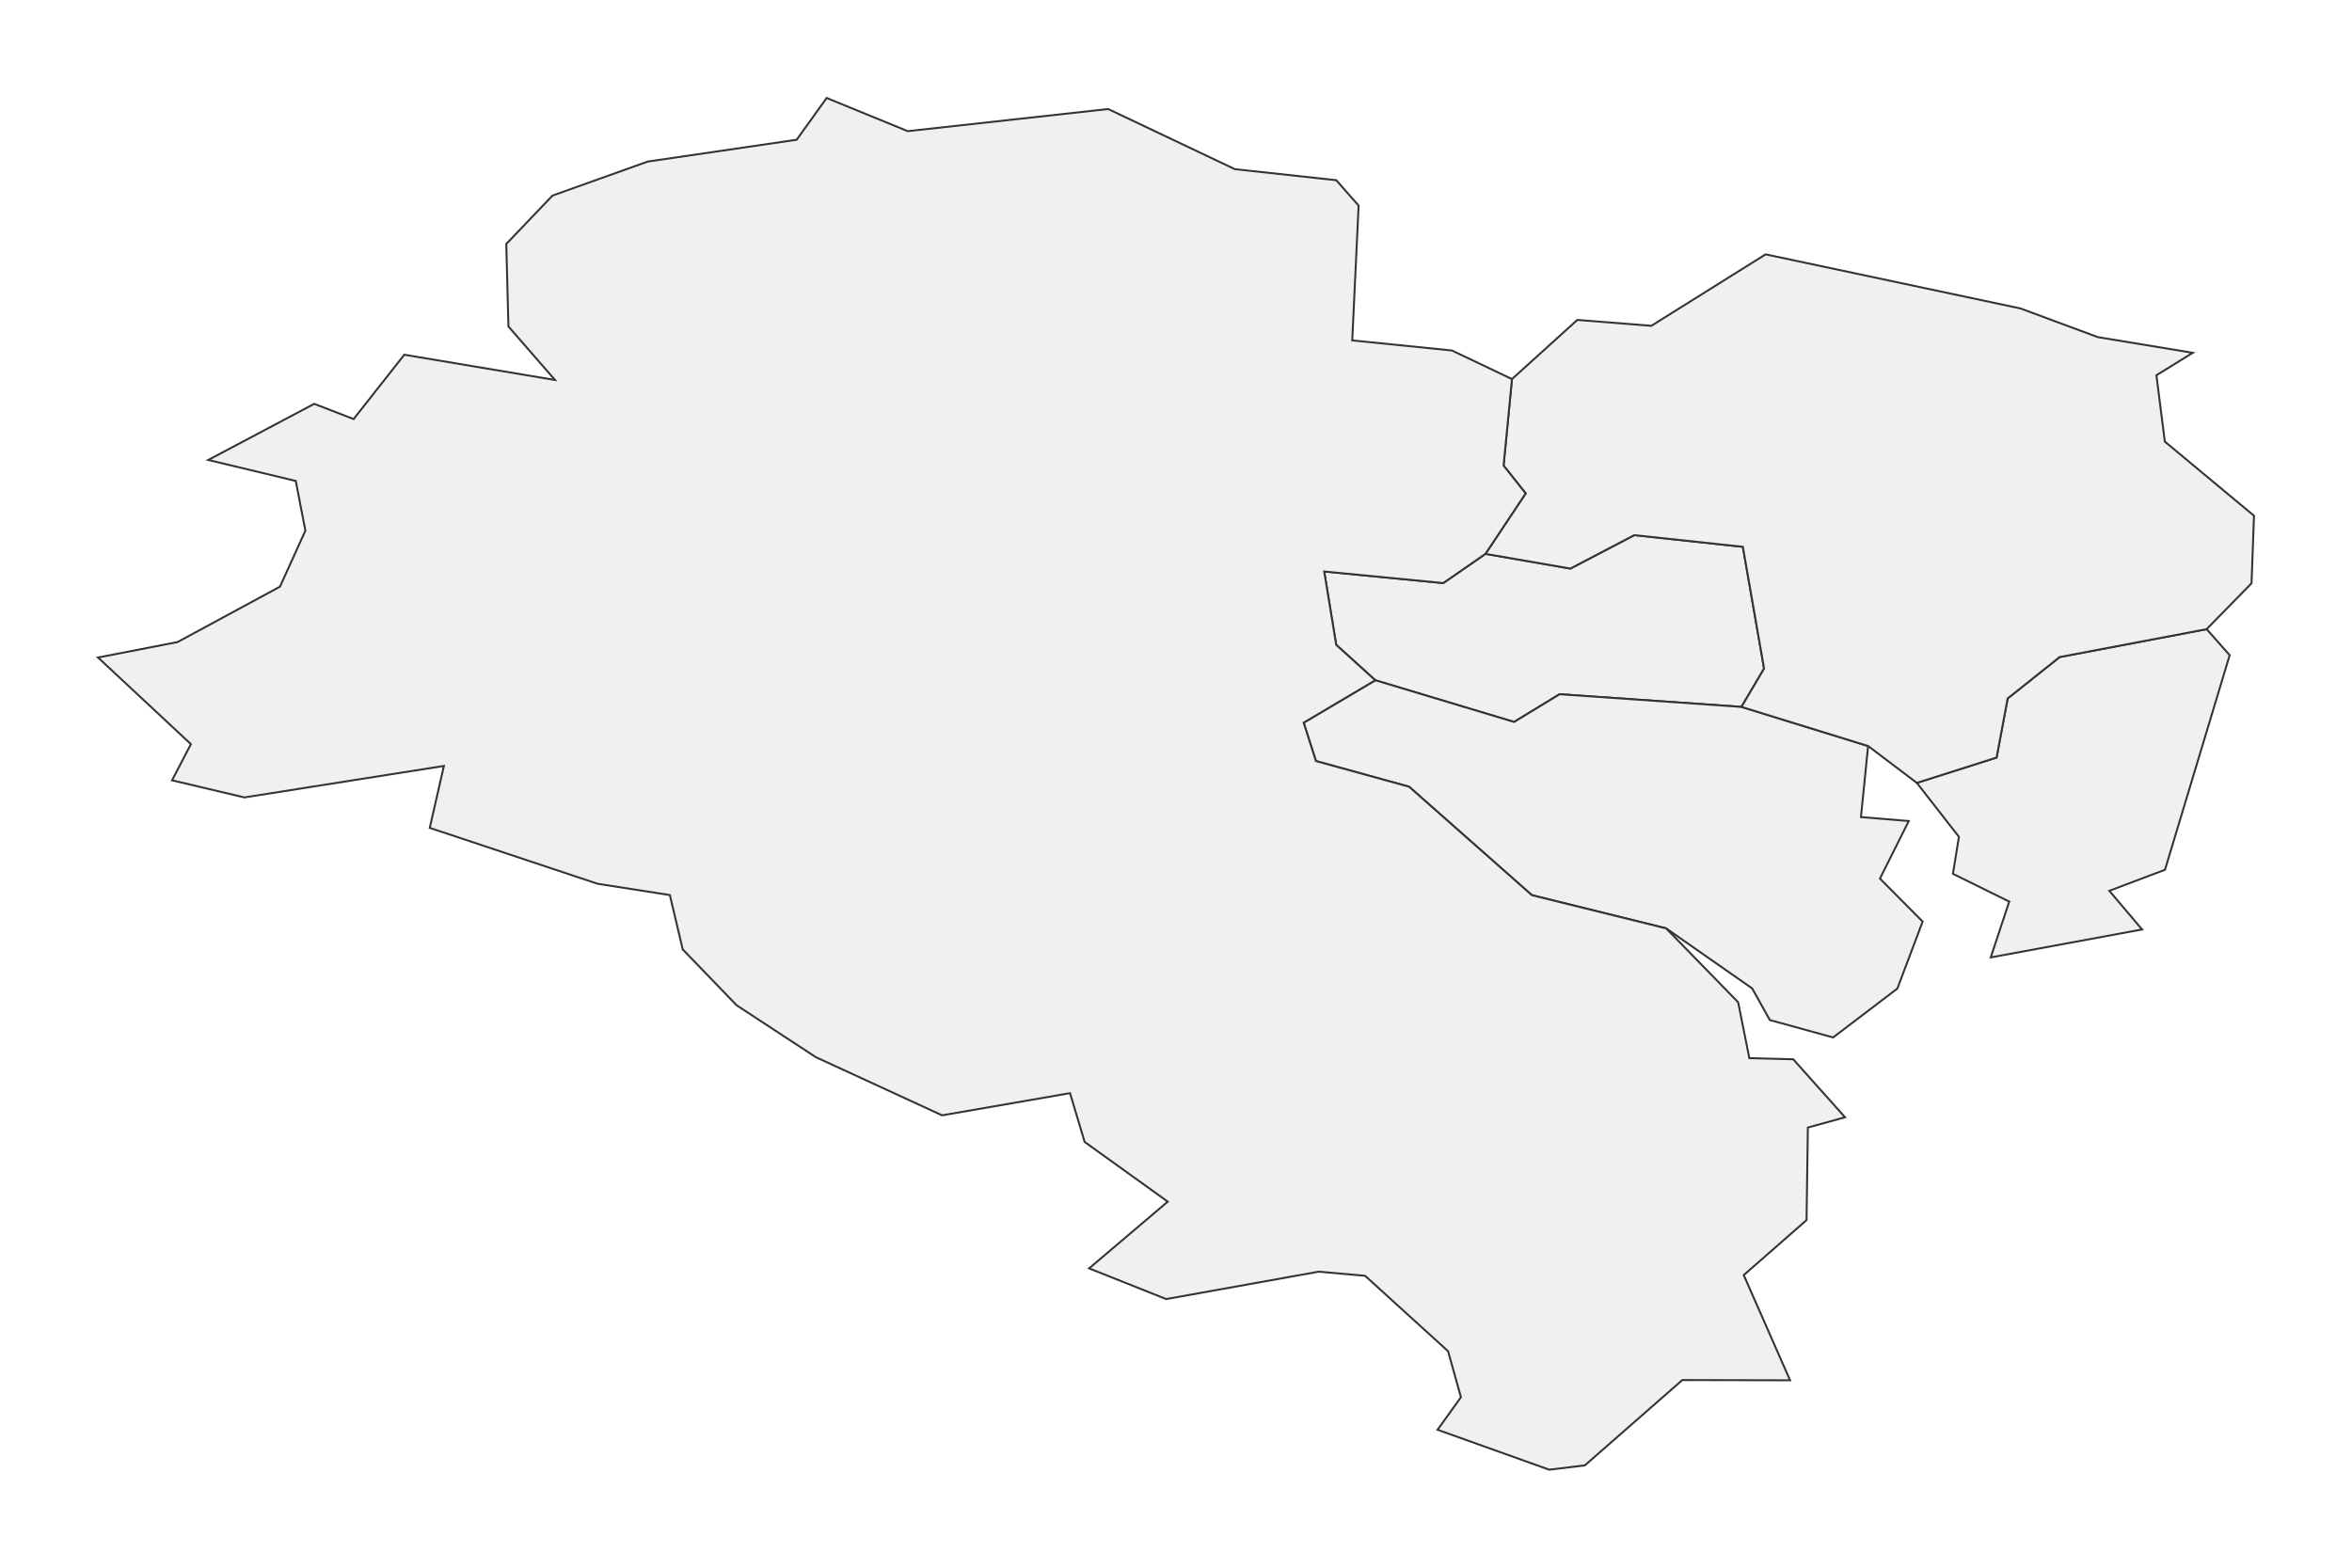
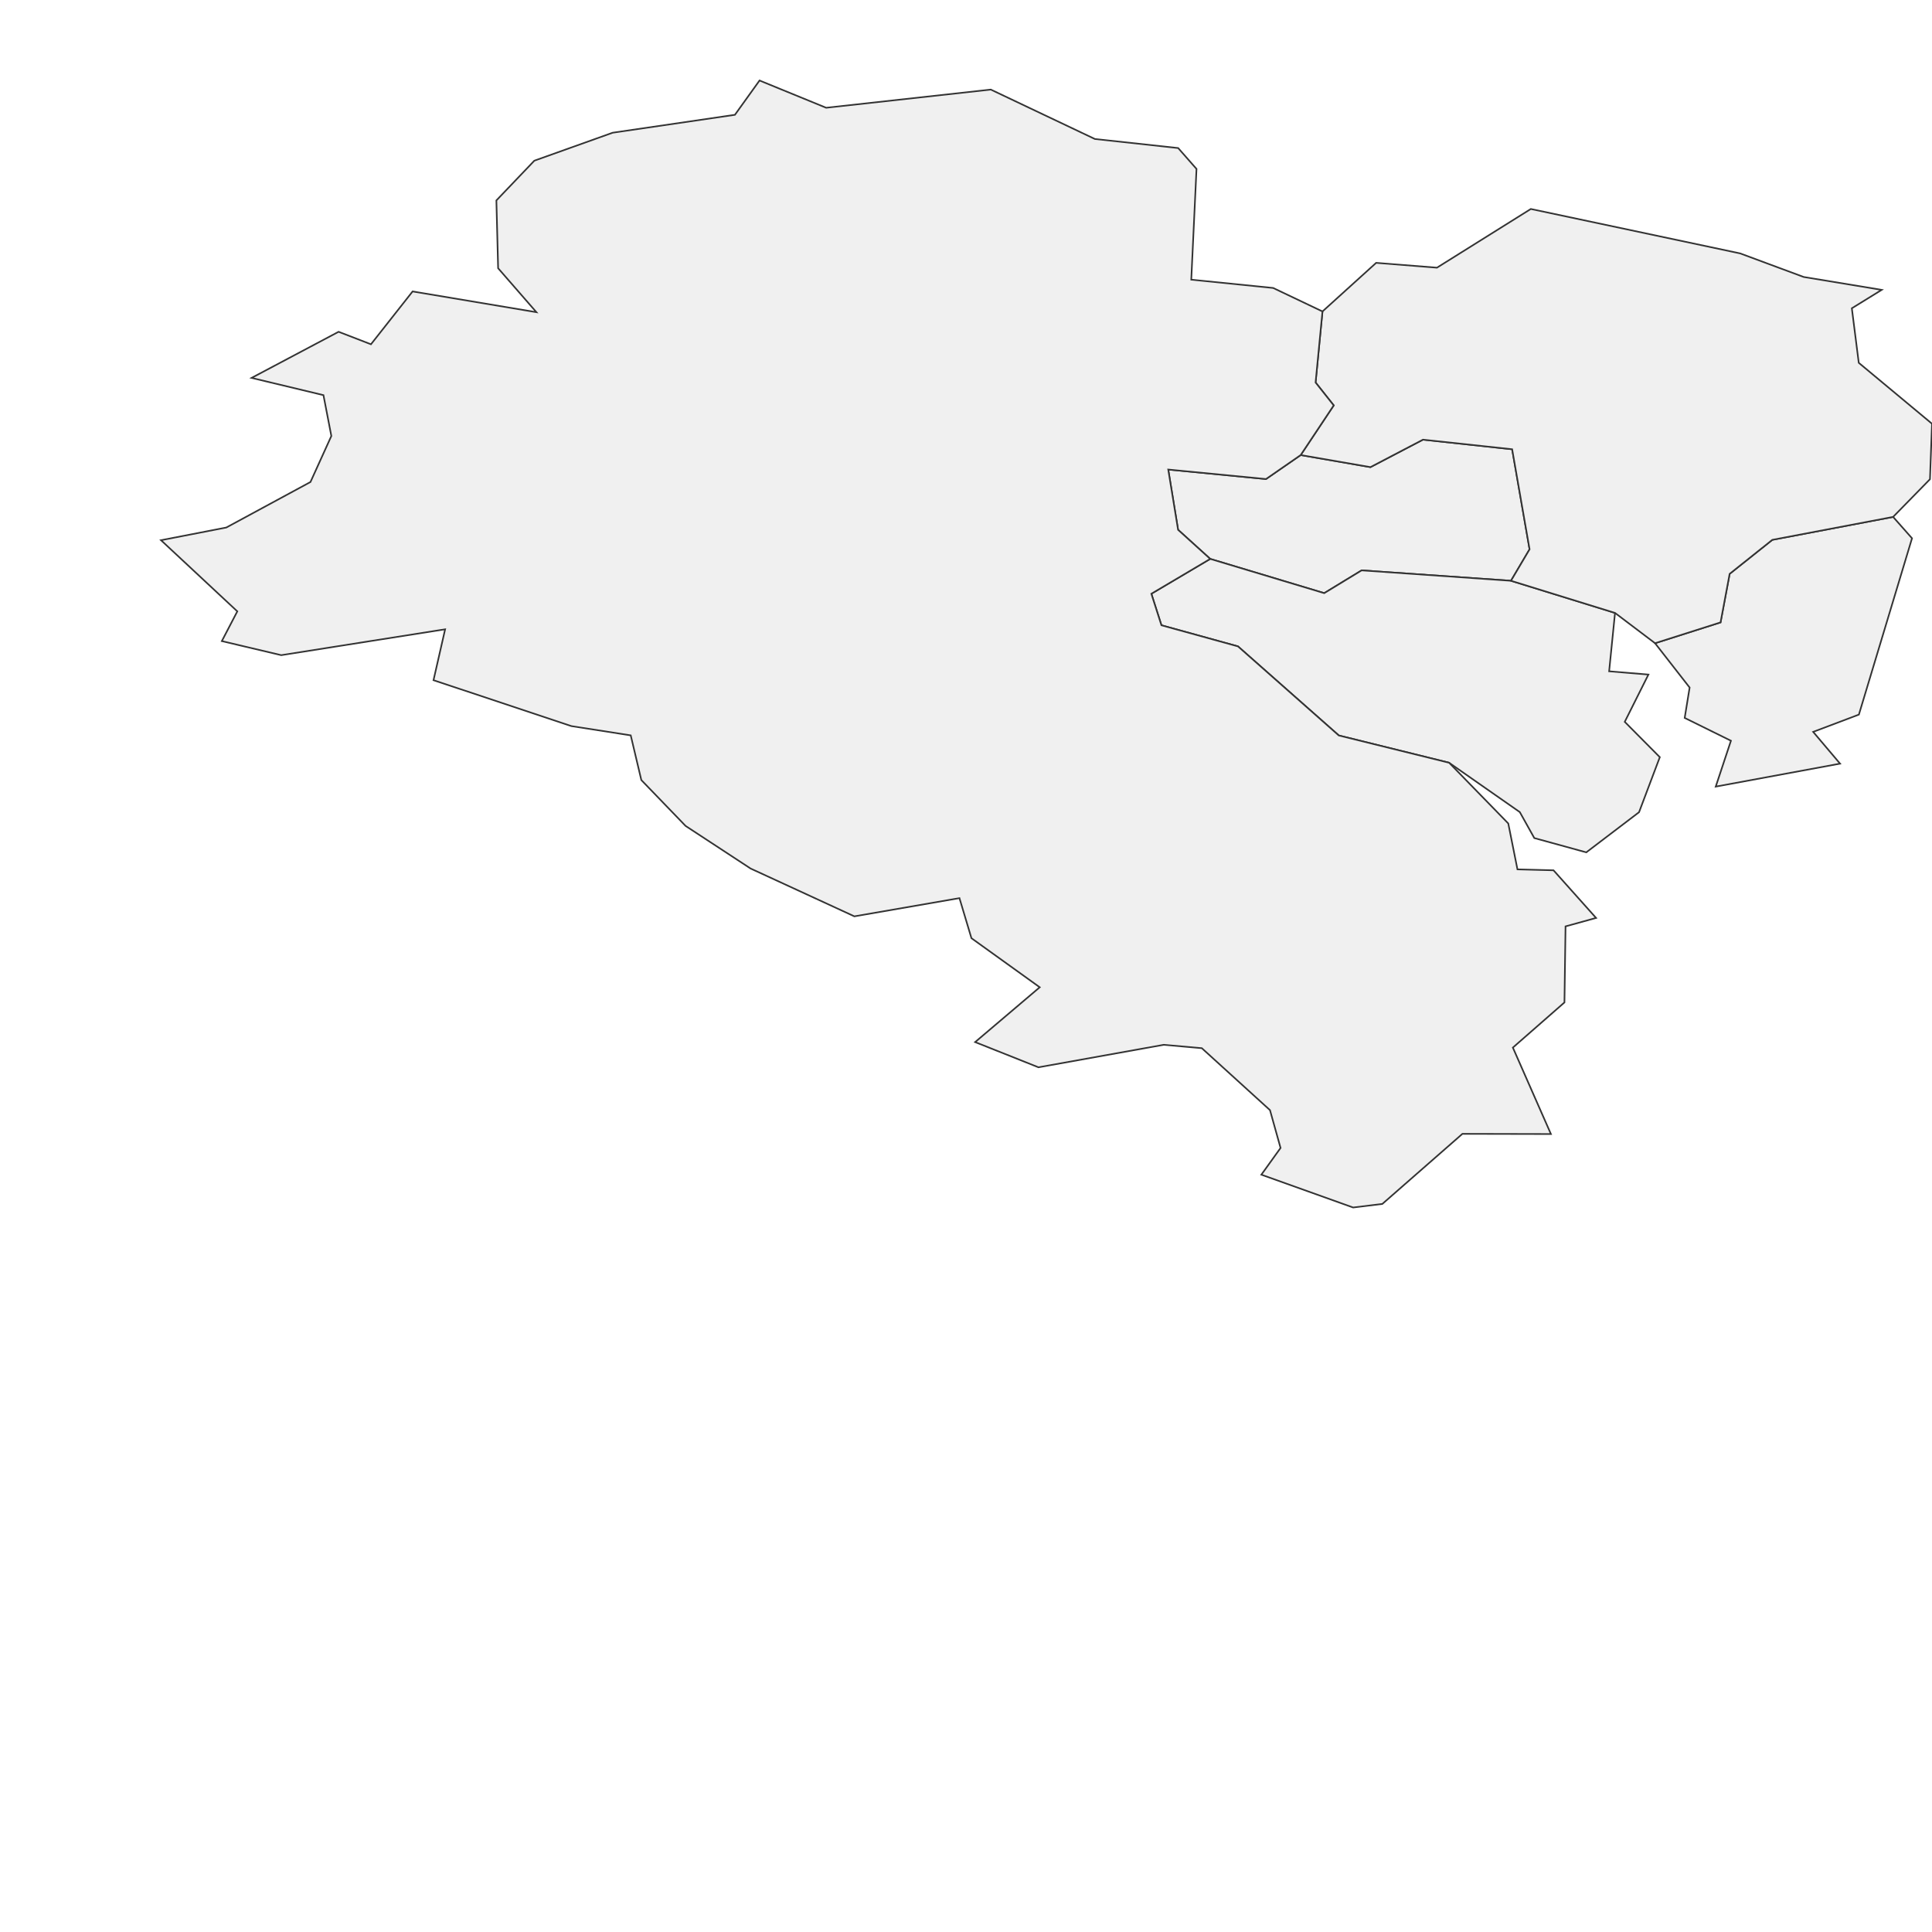
- <svg xmlns="http://www.w3.org/2000/svg" width="1200" height="800">
+ <svg xmlns="http://www.w3.org/2000/svg" width="1200" height="1200" viewBox="0 0 1100 1200">
  <style>
.region-path { stroke: #333; }
.sido { stroke-width: 2; fill: #e0e0e0; }
.sigungu { stroke-width: 1; fill: #f0f0f0; }
</style>
  <path id="26010" data-region="중구" data-code="26010" d="M 888.50 360.73 L 900.05 341.18 L 889.22 279.04 L 833.82 273.08 L 801.21 290.14 L 757.88 282.64 L 736.34 297.54 L 675.61 291.64 L 681.73 329.07 L 701.68 347.14 L 772.50 368.42 L 795.73 354.27 L 888.50 360.73 Z" fill="#f0f0f0" stroke="#333" class="region-path sigungu" />
  <path id="26020" data-region="남구" data-code="26020" d="M 888.50 360.73 L 795.73 354.27 L 772.50 368.42 L 701.68 347.14 L 665.12 368.79 L 671.39 388.37 L 718.93 401.48 L 781.56 456.82 L 850.08 473.76 L 893.98 504.41 L 902.98 520.54 L 935.27 529.41 L 968.04 504.47 L 980.94 470.29 L 959.16 448.34 L 973.86 418.98 L 949.46 416.95 L 953.12 380.70 L 888.50 360.73 Z" fill="#f0f0f0" stroke="#333" class="region-path sigungu" />
  <path id="26030" data-region="동구" data-code="26030" d="M 977.98 399.51 L 999.46 427.05 L 996.39 445.91 L 1025.12 460.09 L 1015.67 488.58 L 1092.89 474.31 L 1076.19 454.58 L 1104.59 443.85 L 1137.59 334.34 L 1125.84 321.06 L 1050.82 335.30 L 1024.31 356.43 L 1018.66 386.58 L 977.98 399.51 Z" fill="#f0f0f0" stroke="#333" class="region-path sigungu" />
  <path id="26040" data-region="북구" data-code="26040" d="M 1118.76 180.04 L 1070.32 172.04 L 1030.85 157.40 L 900.82 129.80 L 842.52 166.26 L 804.75 163.26 L 771.41 193.45 L 767.13 237.57 L 778.40 251.80 L 757.88 282.64 L 801.21 290.14 L 833.82 273.08 L 889.22 279.04 L 900.05 341.18 L 888.50 360.73 L 953.12 380.70 L 977.98 399.51 L 1018.66 386.58 L 1024.31 356.43 L 1050.82 335.30 L 1125.84 321.06 L 1148.74 297.65 L 1150.00 263.19 L 1104.51 225.35 L 1100.21 191.48 L 1118.76 180.04 Z" fill="#f0f0f0" stroke="#333" class="region-path sigungu" />
  <path id="26510" data-region="울주군" data-code="26510" d="M 771.41 193.45 L 740.78 178.86 L 689.92 173.71 L 693.17 104.92 L 681.78 91.96 L 630.05 86.33 L 565.40 55.64 L 463.14 66.93 L 421.76 50.00 L 406.47 71.31 L 330.52 82.44 L 281.88 99.81 L 258.31 124.49 L 259.40 166.61 L 283.17 193.91 L 206.27 181.02 L 180.41 213.84 L 160.31 206.08 L 106.25 234.72 L 150.90 245.43 L 155.81 270.81 L 142.84 299.38 L 90.56 327.66 L 50.00 335.53 L 97.40 379.73 L 87.78 398.20 L 124.68 406.93 L 226.48 390.86 L 219.26 422.48 L 304.92 451.00 L 341.76 456.75 L 348.34 484.50 L 375.83 513.00 L 416.21 539.46 L 480.66 569.16 L 545.93 557.84 L 553.38 582.73 L 595.79 613.21 L 555.67 647.26 L 595.00 662.92 L 672.83 648.94 L 696.48 651.05 L 738.81 689.53 L 745.38 713.01 L 733.45 729.62 L 790.45 750.00 L 808.59 747.79 L 858.33 704.25 L 913.30 704.37 L 889.67 650.68 L 921.71 622.63 L 922.38 575.39 L 941.35 570.15 L 914.92 540.56 L 892.52 539.98 L 886.81 511.46 L 850.08 473.76 L 781.56 456.82 L 718.93 401.48 L 671.39 388.37 L 665.12 368.79 L 701.68 347.14 L 681.73 329.07 L 675.61 291.64 L 736.34 297.54 L 757.88 282.64 L 778.40 251.80 L 767.13 237.57 L 771.41 193.45 Z" fill="#f0f0f0" stroke="#333" class="region-path sigungu" />
</svg>
